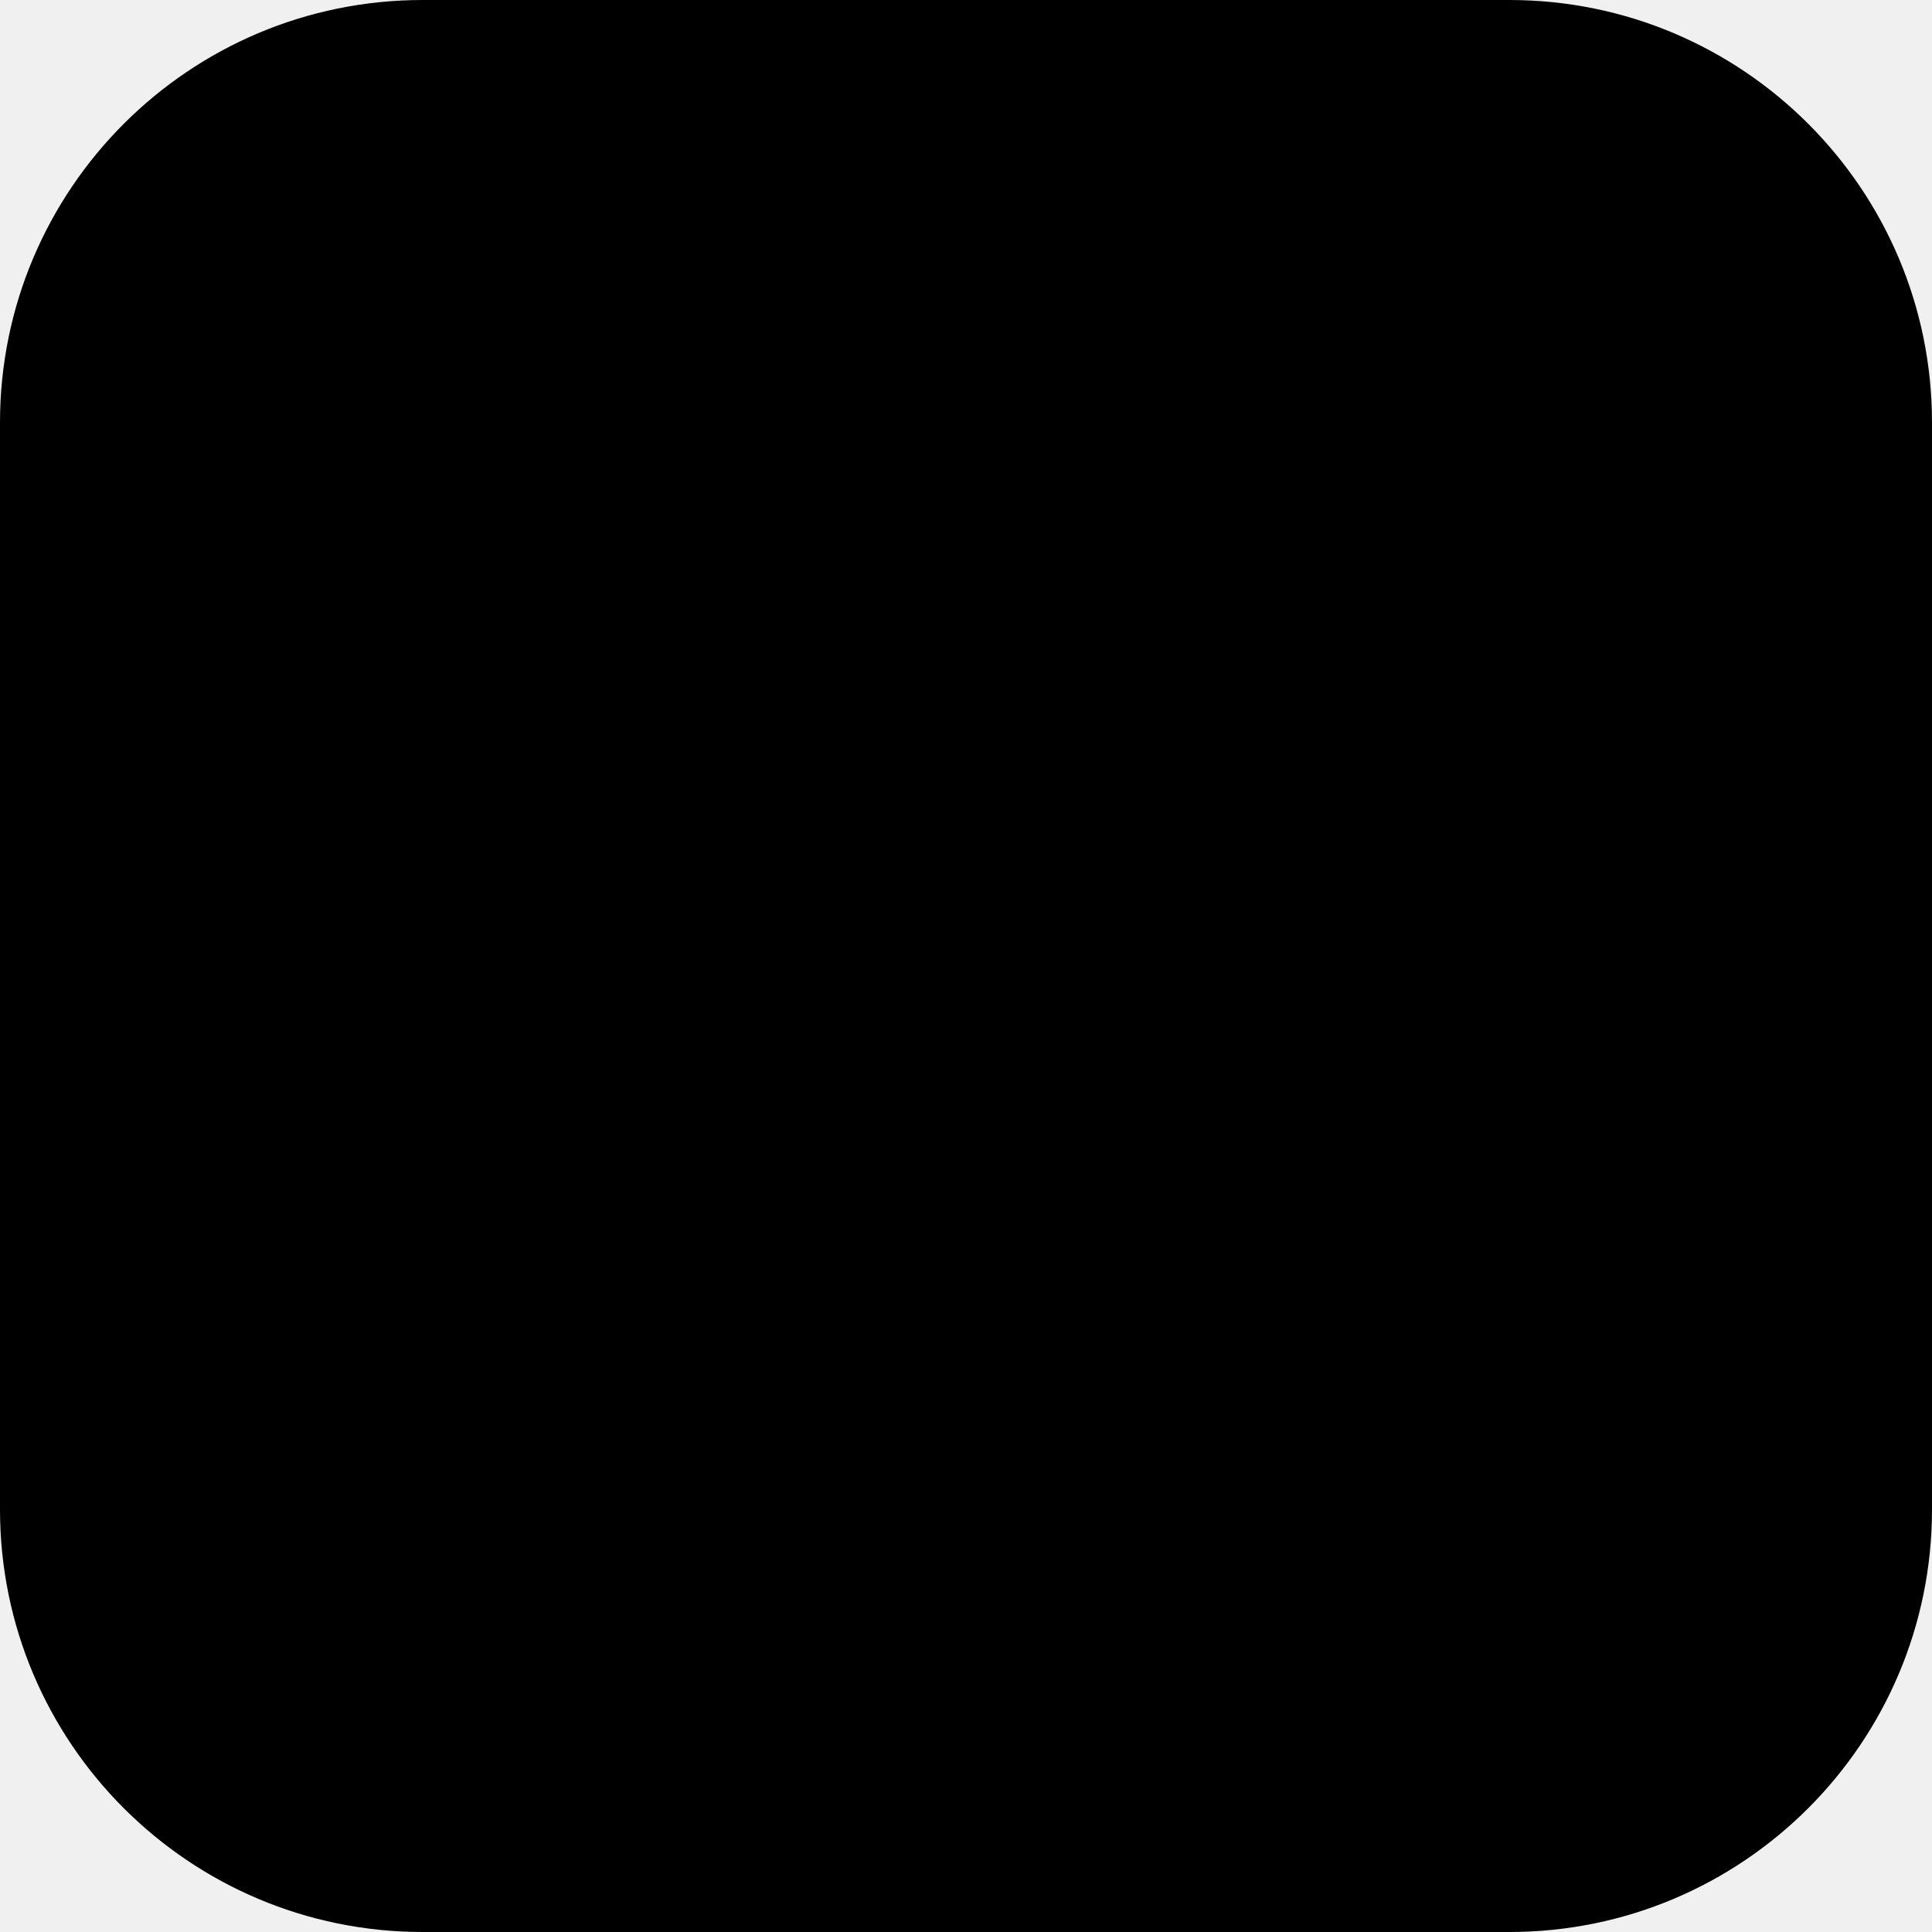
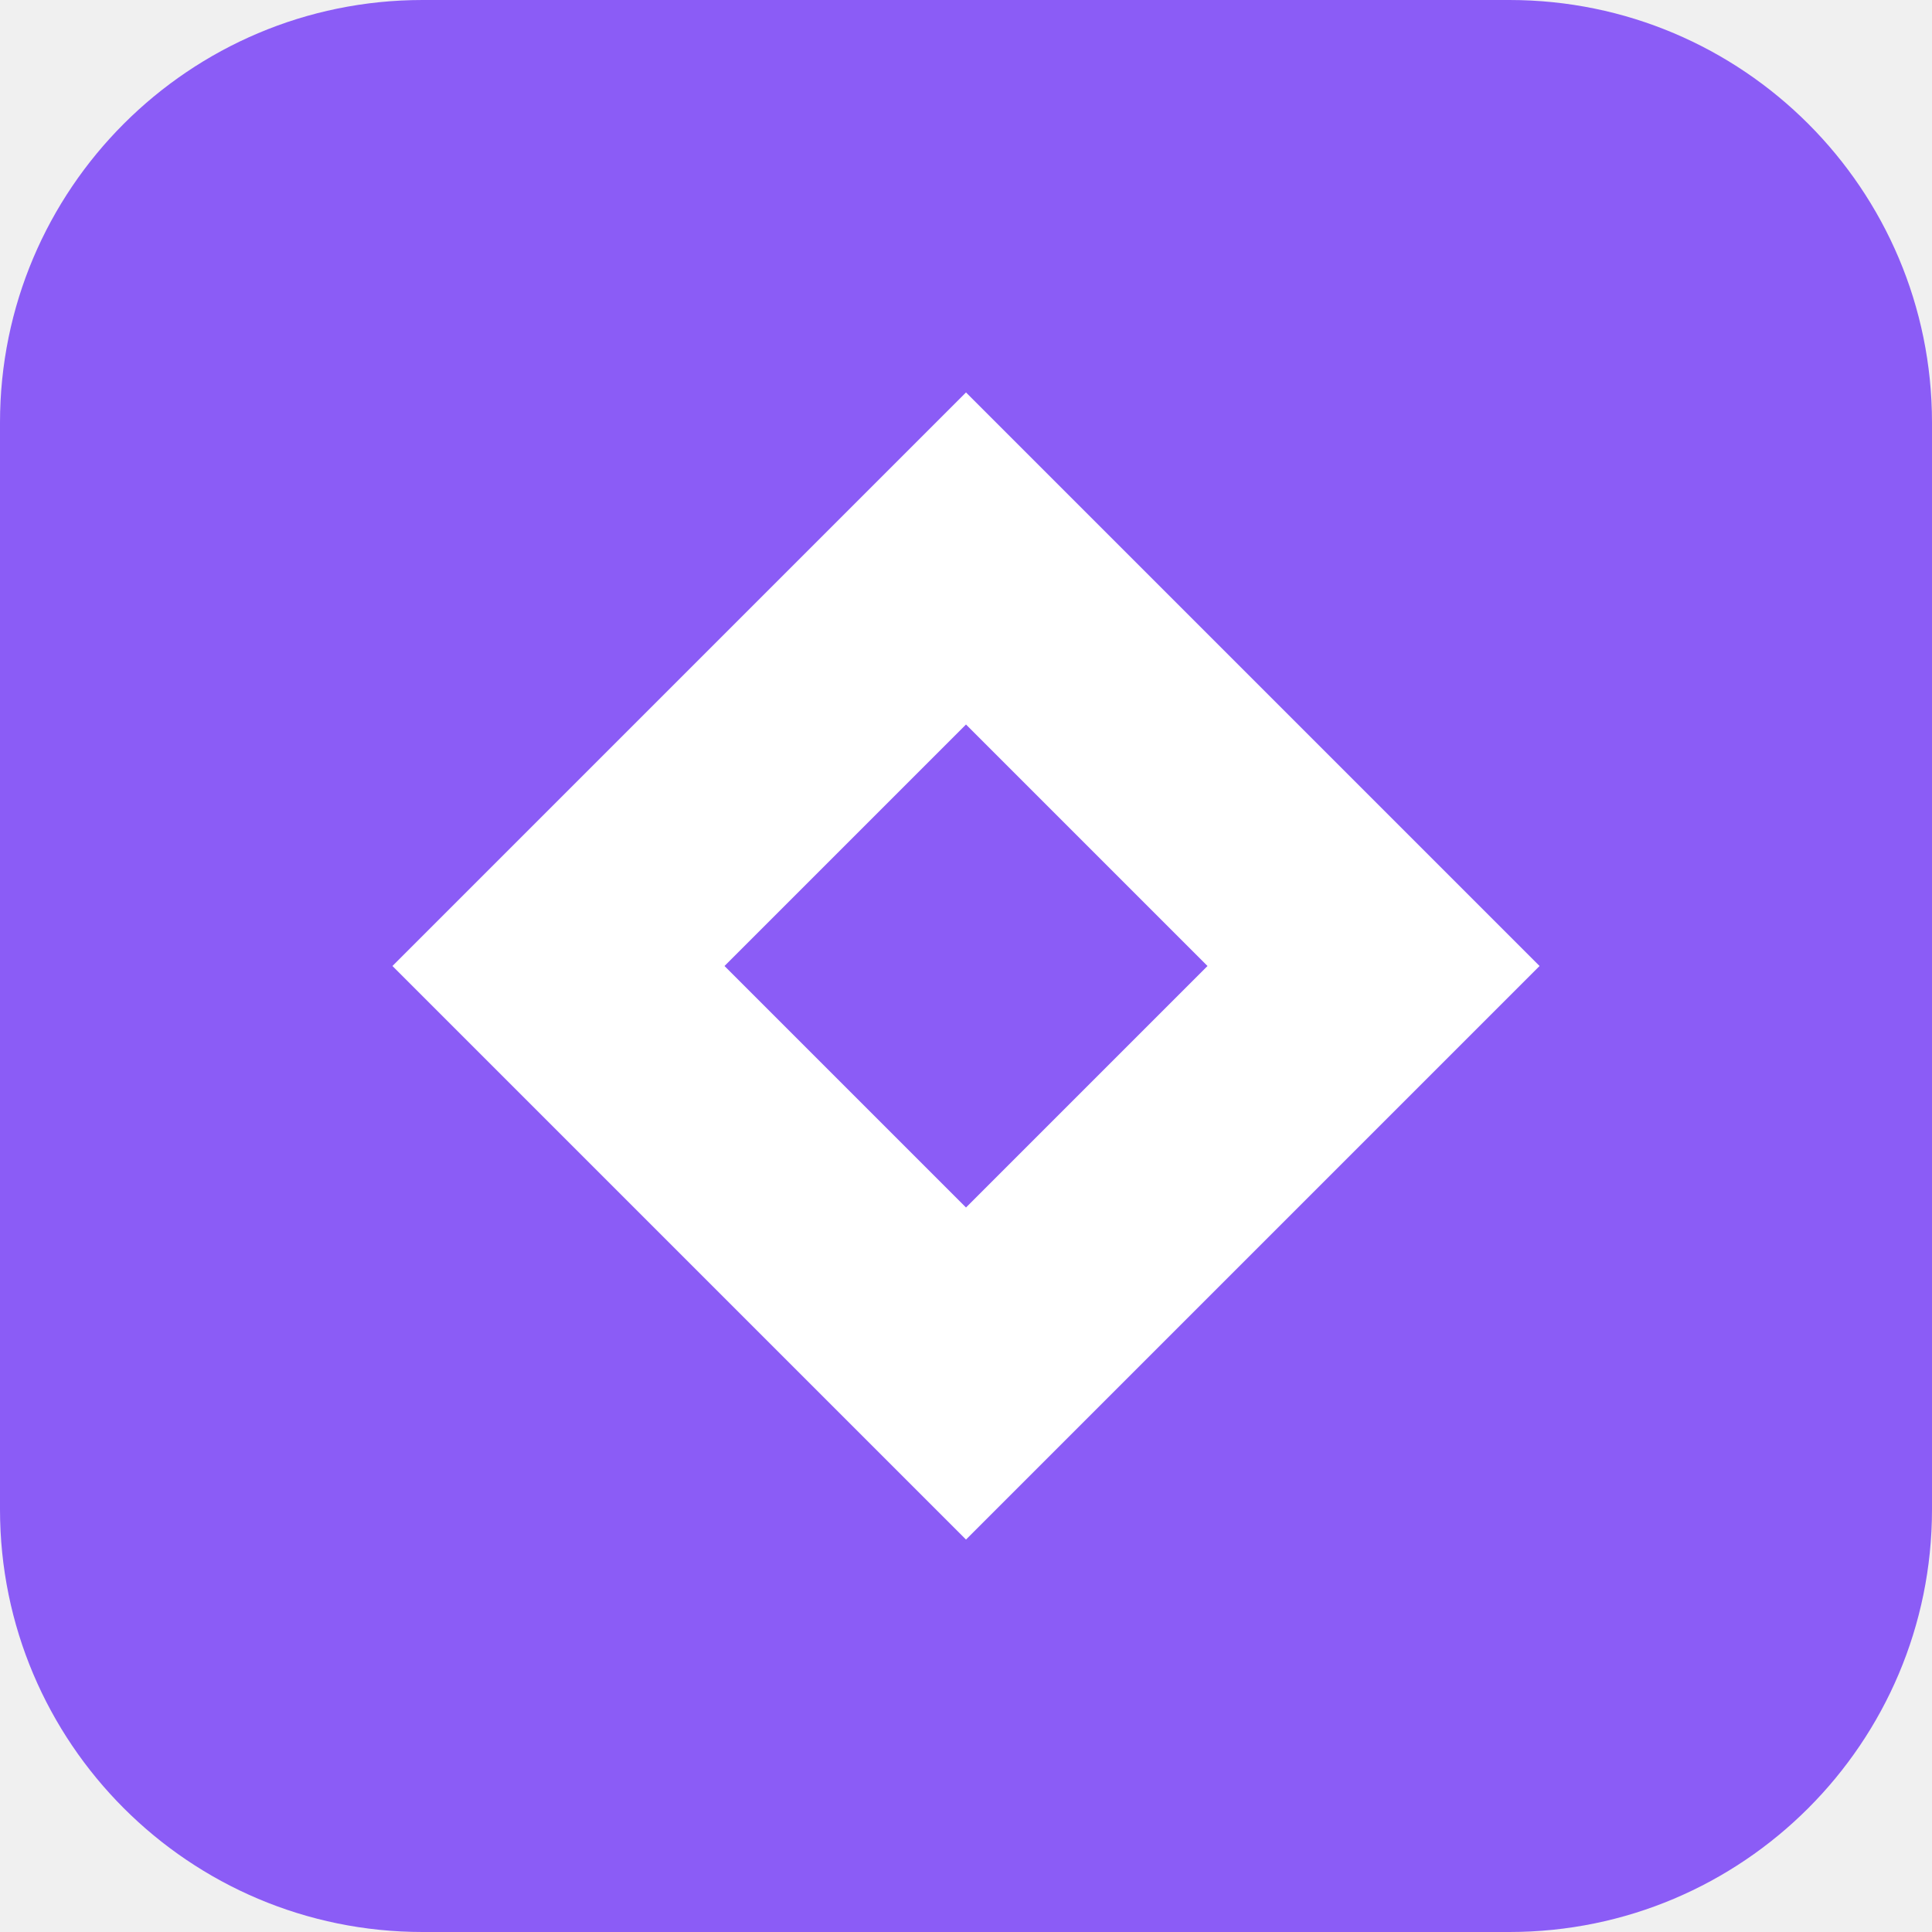
<svg xmlns="http://www.w3.org/2000/svg" viewBox="0 0 64 64" fill="none" role="img" aria-label="Lux">
-   <rect width="64" height="64" rx="14" fill="currentColor" />
-   <path d="M16 22 L32 48 L48 22 Z" fill="#000" />
+   <rect width="64" height="64" rx="14" fill="#8B5CF6" />
+   <path d="M32 13 L51 32 L32 51 L13 32 Z" fill="#FFFFFF" />
+   <path d="M32 24 L40 32 L32 40 L24 32 Z" fill="#8B5CF6" />
</svg>
